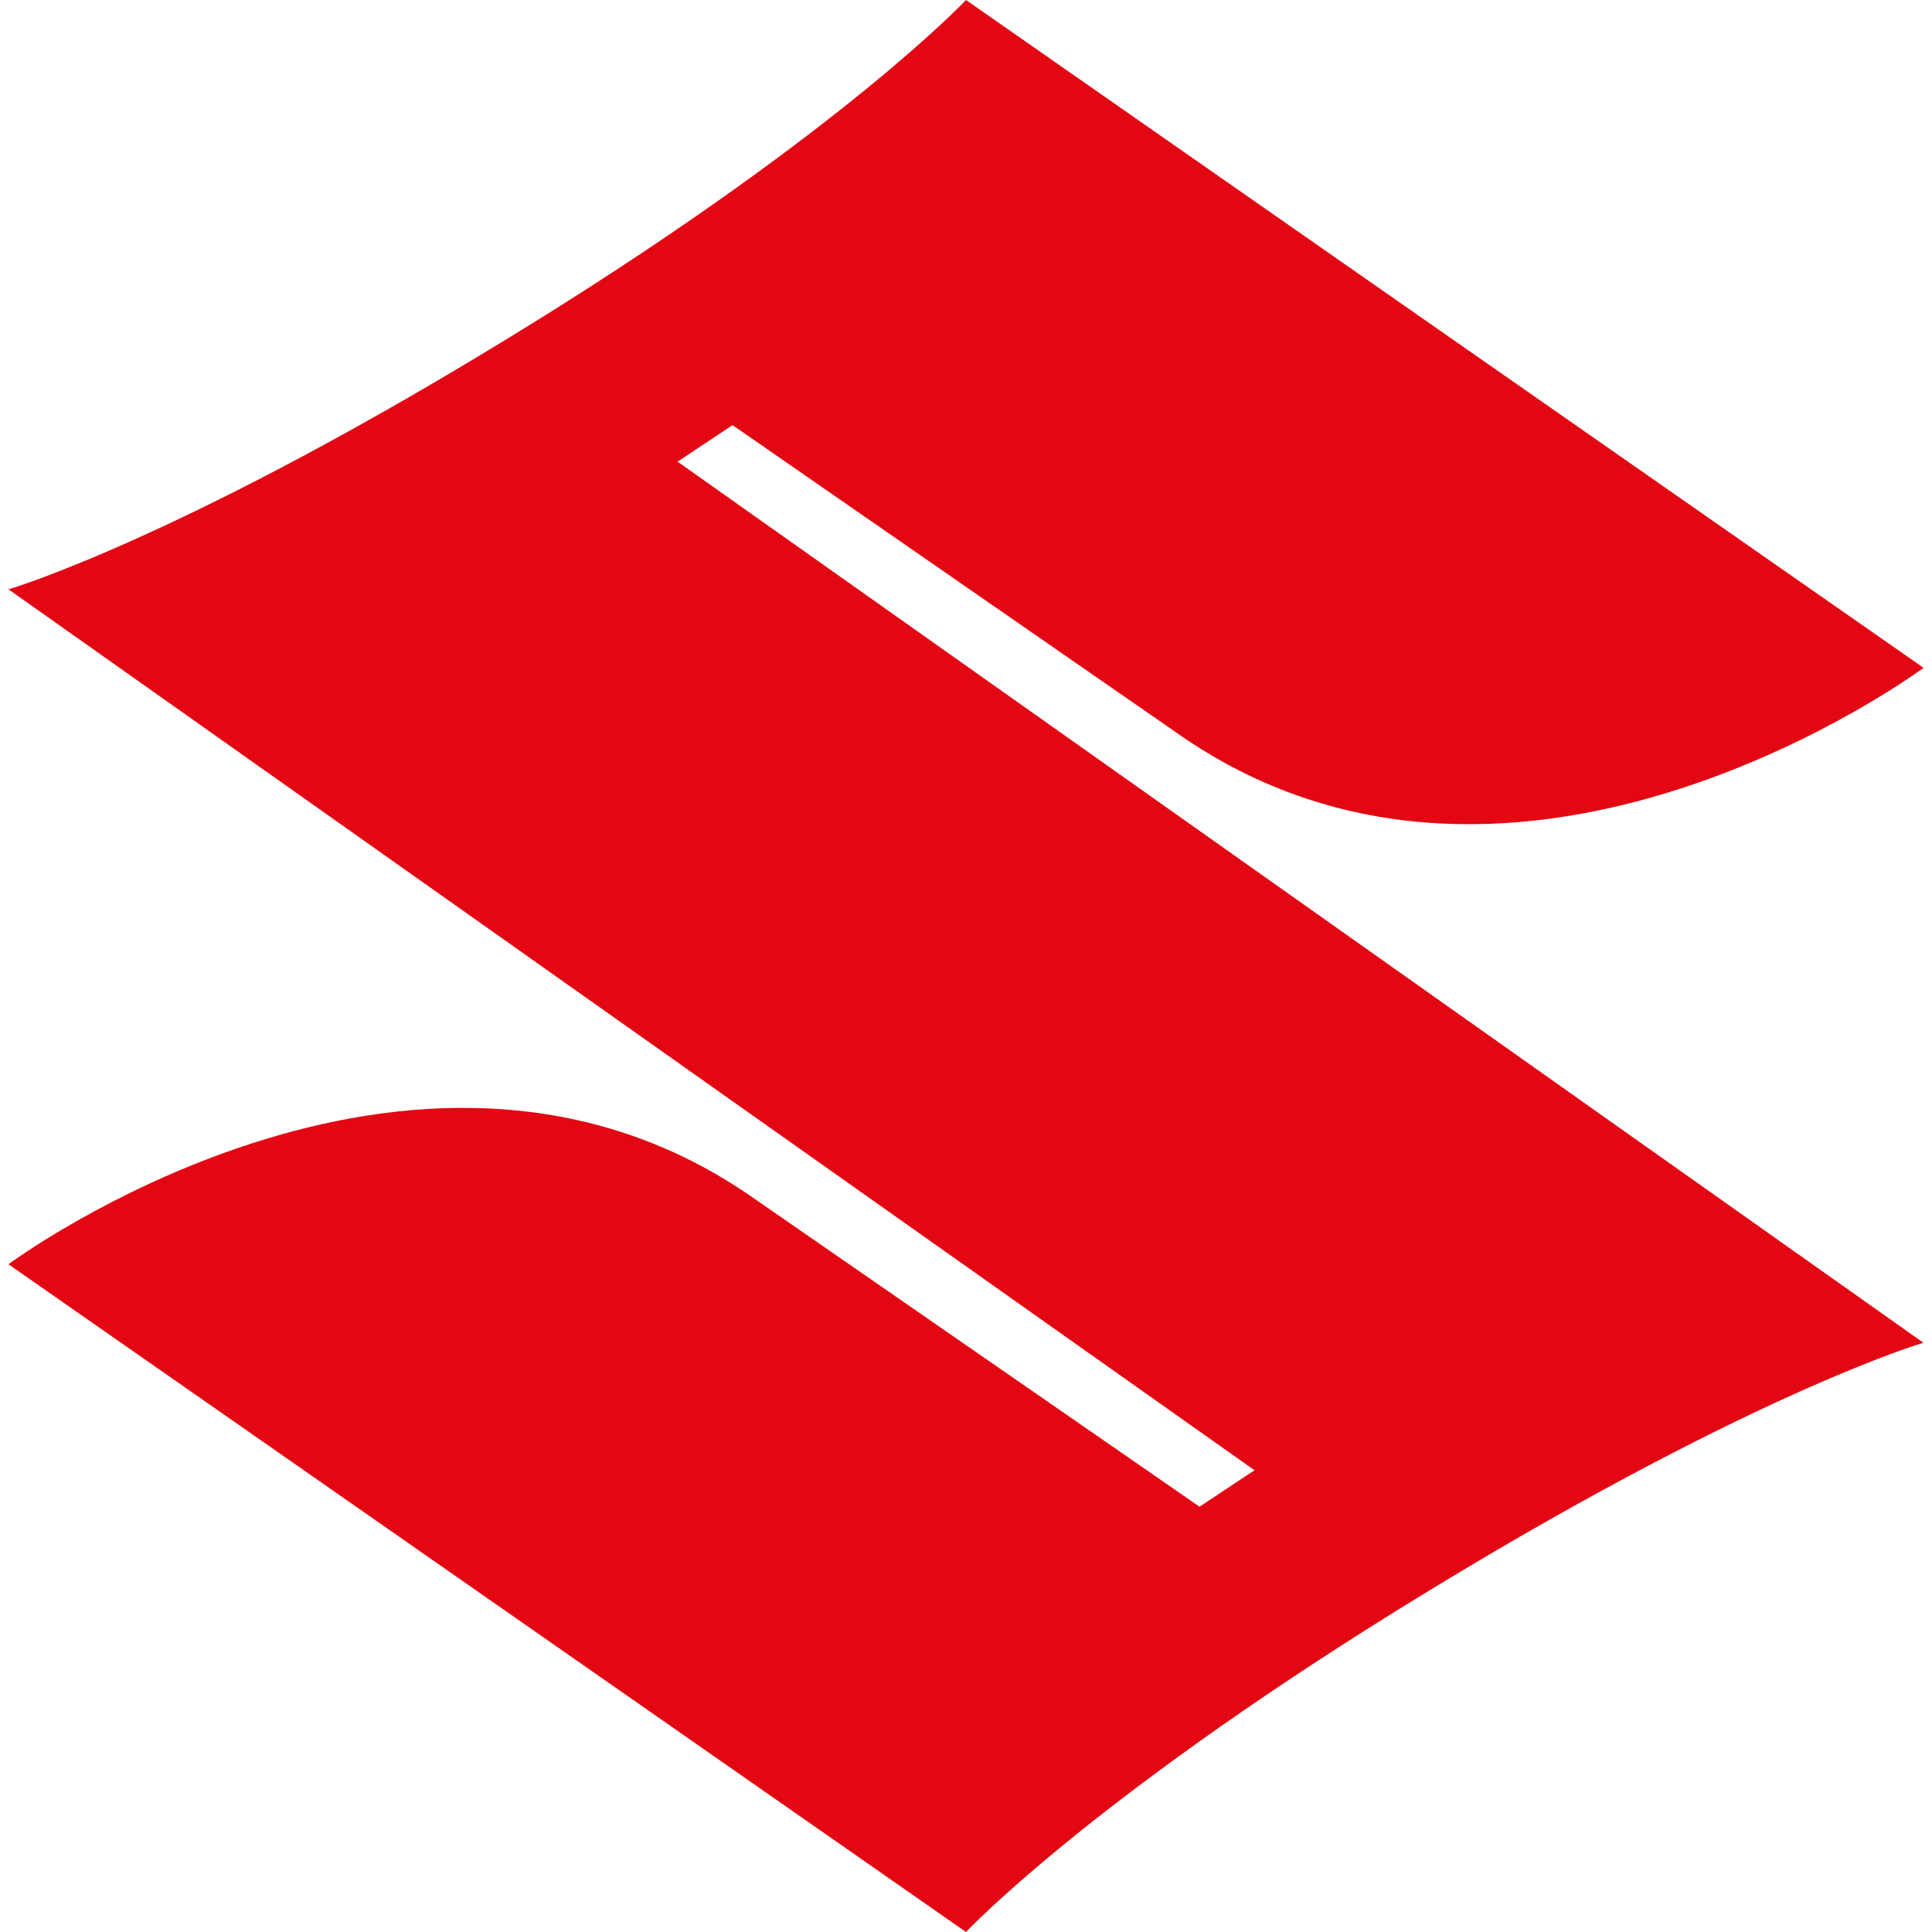
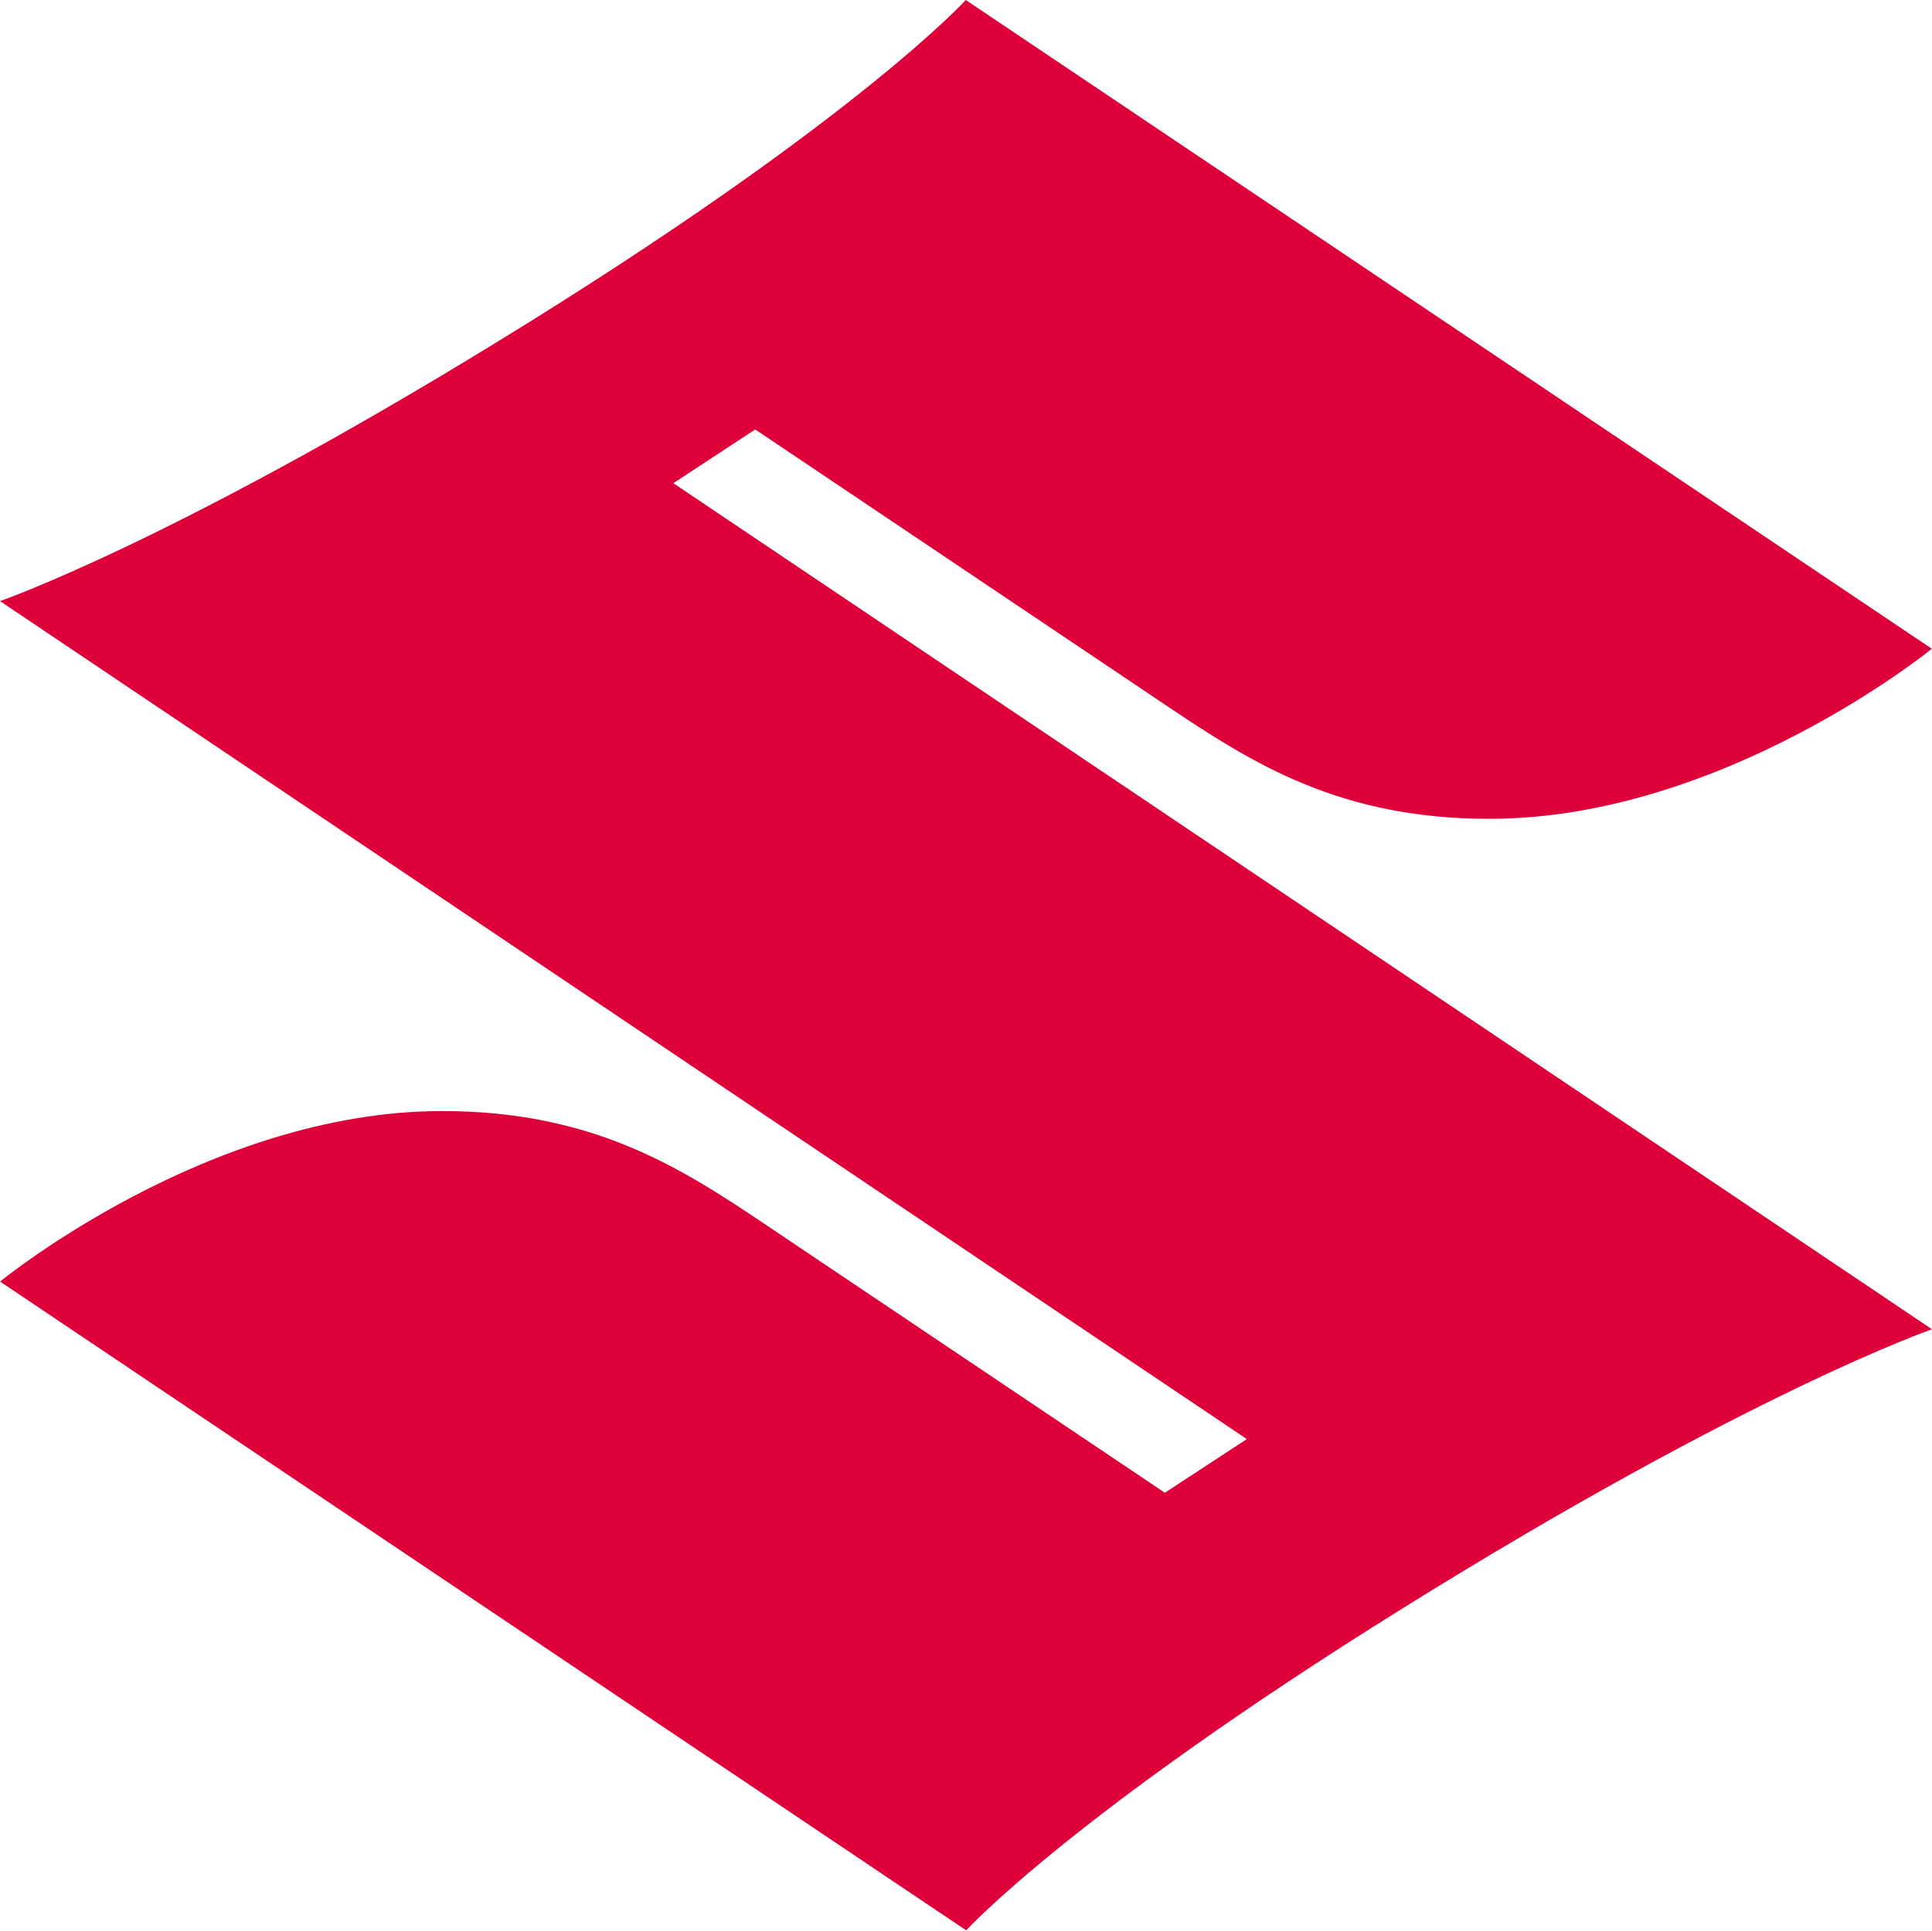
- <svg xmlns="http://www.w3.org/2000/svg" viewBox="0 0 24 24" role="img" aria-labelledby="title">
-   <path fill="#E30613" d="M17.369 19.995C13.51 22.39 12 24 12 24L.105 15.705s5.003-3.715 9.186-.87l5.61 3.882.683-.453L.106 7.321s2.226-.65 6.524-3.315C10.49 1.609 12 0 12 0l11.895 8.296s-5.003 3.715-9.187.87L9.1 5.281l-.683.454L23.893 16.68s-2.224.649-6.524 3.315Z" />
+ <svg xmlns="http://www.w3.org/2000/svg" role="img" aria-label="Suzuki logo" width="220.417" height="220.256" viewBox="0 0 220.417 220.256">
+   <path d="m86.161 49 46.927 31.517c9.723 6.53 19.678 12.91 36.83 12.91 26.7 0 50.48-19.403 50.48-19.403L110.183 0S98.156 13.223 60.411 36.732C20.781 61.417 0 68.585 0 68.585L142.248 164.2l-9.352 6.125-45.634-30.65c-9.676-6.498-19.668-12.903-36.822-12.903-26.699 0-50.43 19.456-50.43 19.456l110.222 74.028s12.028-13.224 49.773-36.733c39.63-24.685 60.412-31.853 60.412-31.853L76.822 55.133Z" class="st0" style="fill:#de0039;stroke-width:7.983" />
</svg>
